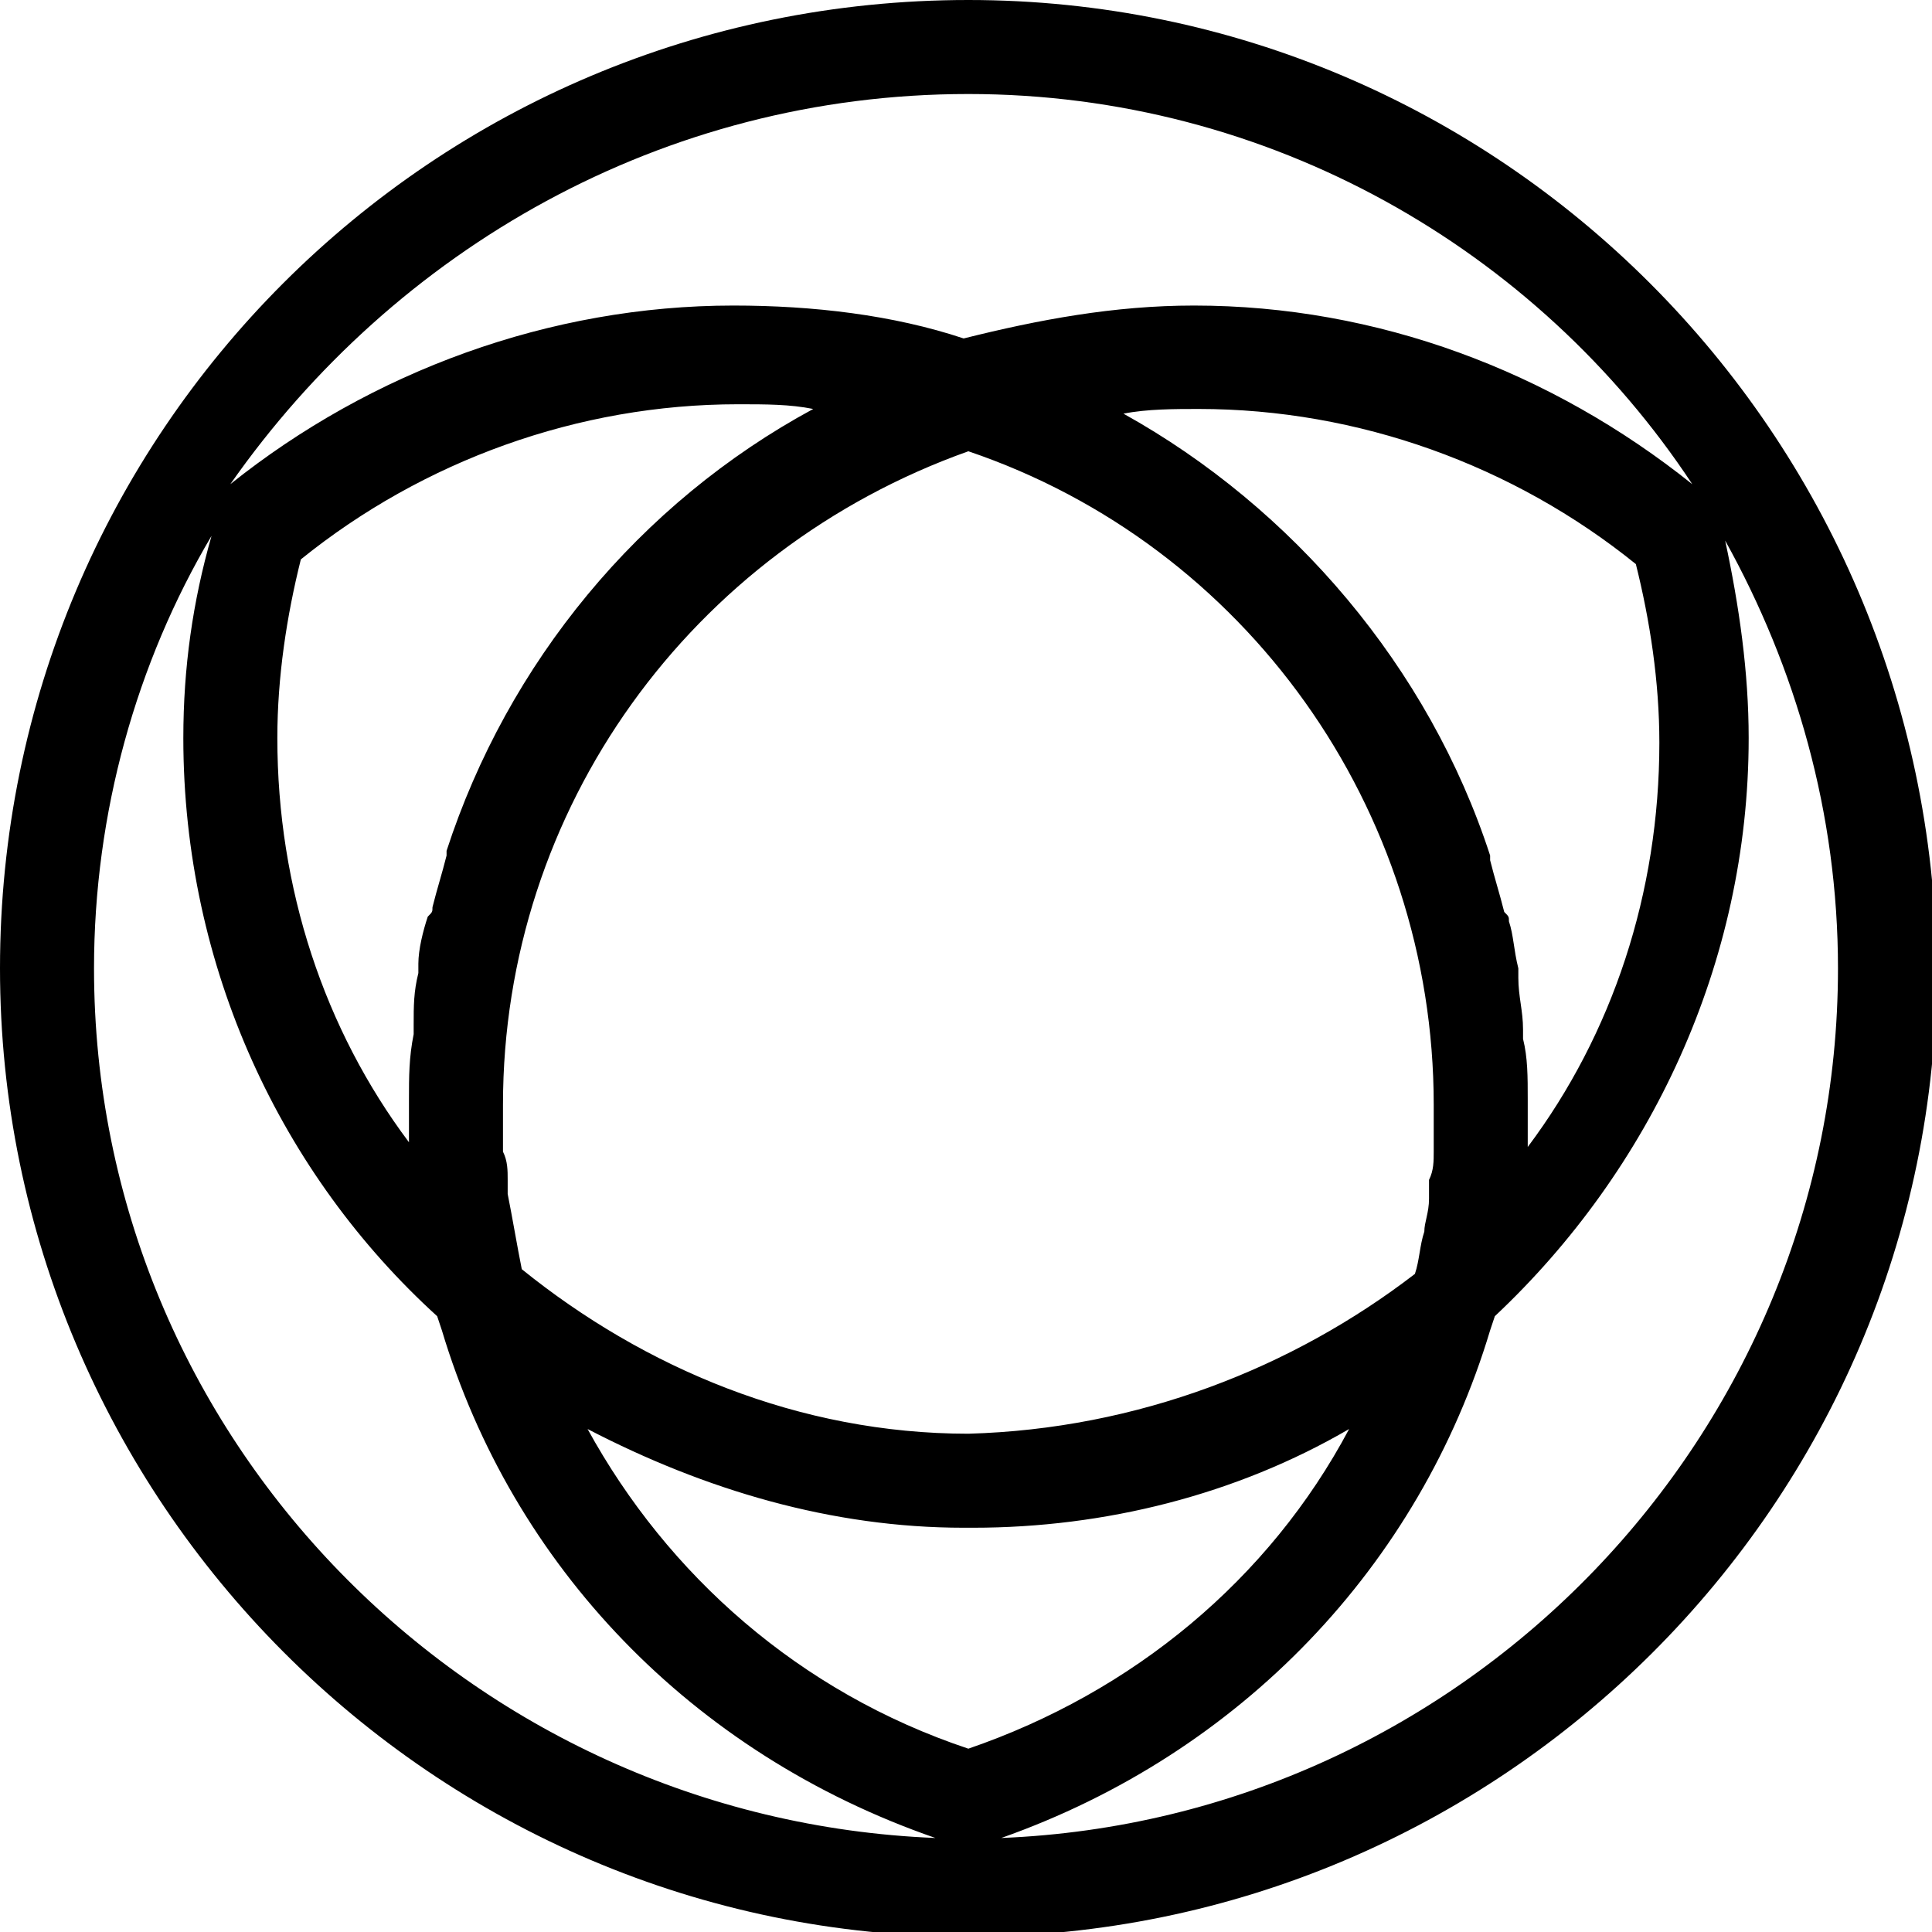
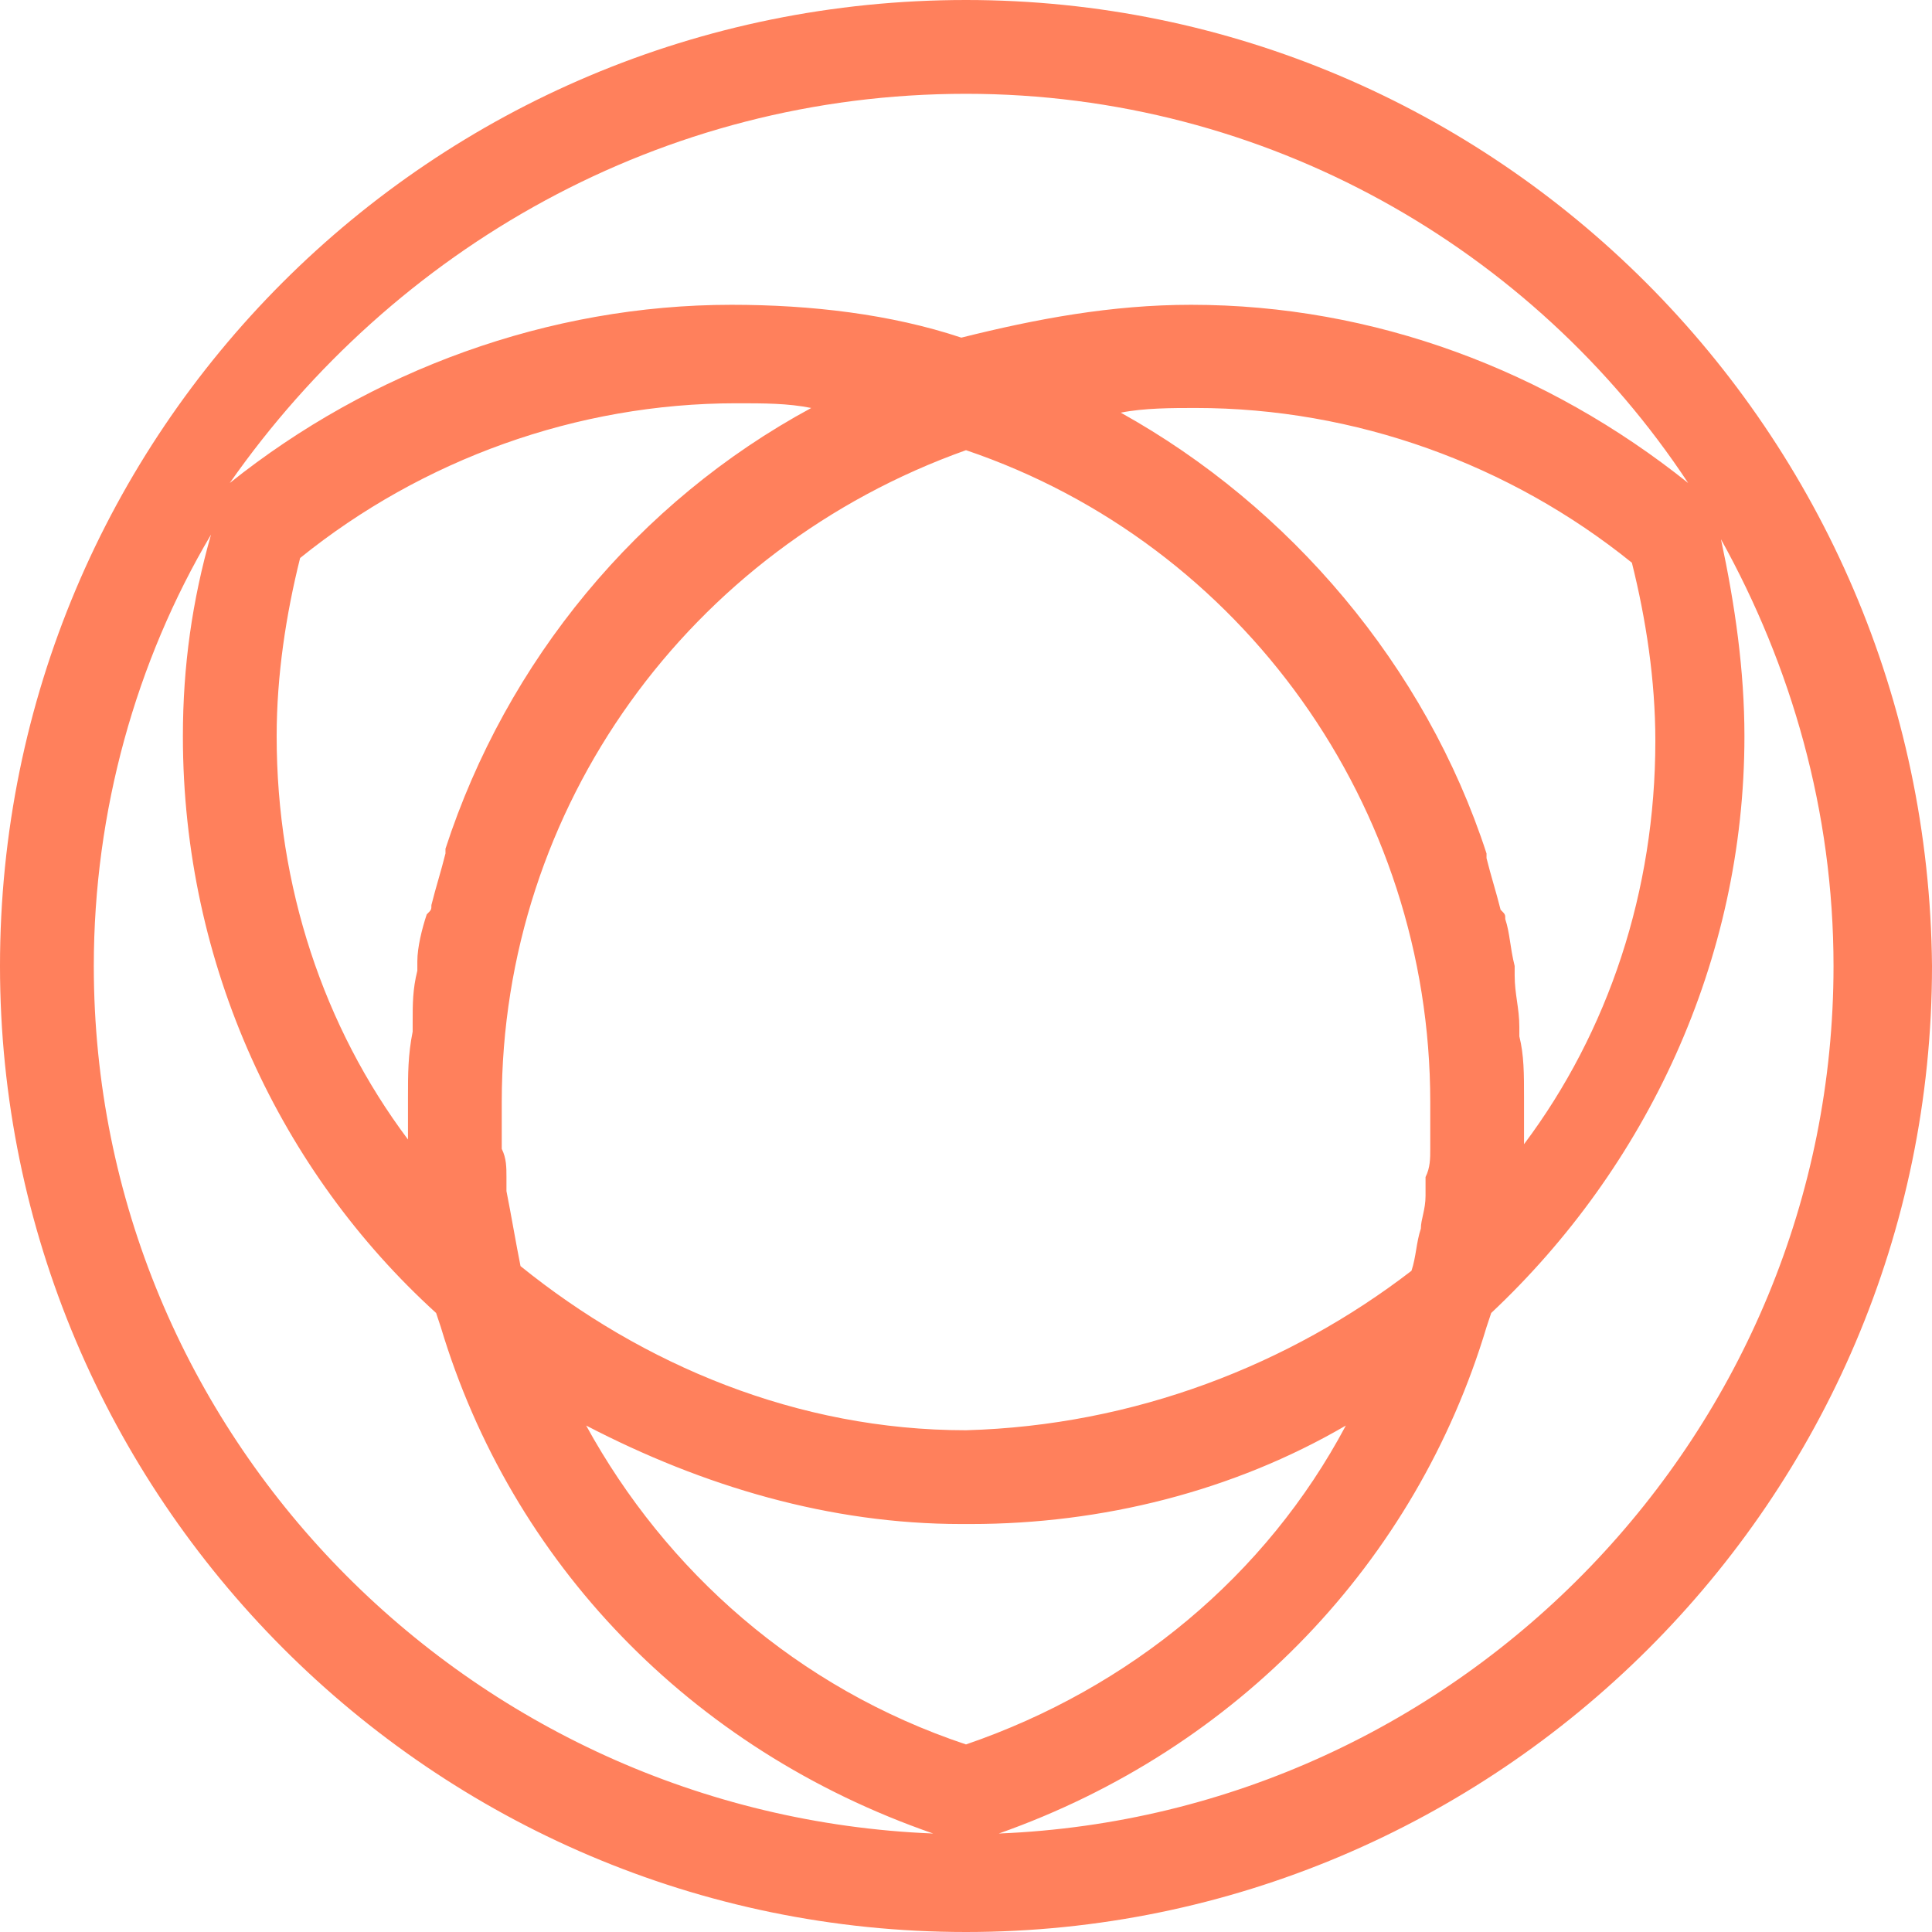
- <svg xmlns="http://www.w3.org/2000/svg" version="1.1" id="Layer_1" x="0px" y="0px" viewBox="0 0 41.1 41.1" enable-background="new 0 0 41.1 41.1" xml:space="preserve">
-   <path d="M20.6,0C9.2,0,0,9.2,0,20.6c0,11.3,9.2,20.6,20.6,20.6c11.3,0,20.6-9.2,20.6-20.6C41.1,9.2,31.9,0,20.6,0z M20.6,2  C27,2,32.7,5.3,36,10.3c-3-2.4-6.7-3.8-10.6-3.8c-1.7,0-3.3,0.3-4.9,0.7c-1.5-0.5-3.2-0.7-4.9-0.7c-3.9,0-7.7,1.4-10.7,3.8  C8.4,5.3,14.1,2,20.6,2z M32.5,23.4C32.5,23.3,32.5,23.3,32.5,23.4c0-0.5,0-0.9-0.1-1.3c0-0.1,0-0.1,0-0.2c0-0.4-0.1-0.7-0.1-1.1  c0-0.1,0-0.2,0-0.2c-0.1-0.4-0.1-0.7-0.2-1c0-0.1,0-0.1-0.1-0.2c-0.1-0.4-0.2-0.7-0.3-1.1c0,0,0-0.1,0-0.1c-1.3-4-4.2-7.4-7.8-9.4  c0.5-0.1,1.1-0.1,1.6-0.1c3.4,0,6.7,1.2,9.3,3.3c0.3,1.2,0.5,2.5,0.5,3.8c0,3.2-1,6.2-2.8,8.6c0-0.2,0-0.5,0-0.7  C32.5,23.5,32.5,23.4,32.5,23.4C32.5,23.4,32.5,23.4,32.5,23.4z M12.5,30.4c2.5,1.3,5.2,2.1,8,2.1c0,0,0.1,0,0.1,0c0,0,0.1,0,0.1,0  c2.8,0,5.6-0.7,8-2.1c-1.7,3.2-4.6,5.6-8.1,6.8C17,36,14.2,33.5,12.5,30.4z M20.6,30.5c-3.6,0-6.9-1.4-9.5-3.5  c-0.1-0.5-0.2-1.1-0.3-1.6c0-0.1,0-0.2,0-0.3c0-0.2,0-0.4-0.1-0.6c0-0.3,0-0.6,0-0.9c0,0,0-0.1,0-0.1c0-6.3,4-11.8,9.9-13.9  c5.9,2,9.9,7.6,9.9,13.9c0,0,0,0.1,0,0.1c0,0.3,0,0.6,0,0.9c0,0.2,0,0.4-0.1,0.6c0,0.1,0,0.2,0,0.4c0,0.3-0.1,0.5-0.1,0.7  c0,0,0,0,0,0c-0.1,0.3-0.1,0.6-0.2,0.9C27.5,29.1,24.2,30.4,20.6,30.5z M8.7,23.4C8.7,23.4,8.7,23.4,8.7,23.4c0,0.1,0,0.1,0,0.2  c0,0.2,0,0.5,0,0.7c-1.8-2.4-2.8-5.4-2.8-8.6c0-1.3,0.2-2.6,0.5-3.8c2.6-2.1,5.9-3.3,9.3-3.3c0.6,0,1.1,0,1.6,0.1  c-3.7,2-6.5,5.4-7.8,9.4c0,0,0,0.1,0,0.1c-0.1,0.4-0.2,0.7-0.3,1.1c0,0.1,0,0.1-0.1,0.2c-0.1,0.3-0.2,0.7-0.2,1c0,0.1,0,0.2,0,0.2  c-0.1,0.4-0.1,0.7-0.1,1.1c0,0.1,0,0.1,0,0.2C8.7,22.5,8.7,22.9,8.7,23.4C8.7,23.3,8.7,23.3,8.7,23.4z M2,20.6  c0-3.3,0.9-6.5,2.5-9.2c-0.4,1.4-0.6,2.8-0.6,4.3c0,4.9,2.1,9.3,5.4,12.3l0.1,0.3l0,0c1.5,5,5.3,9,10.5,10.8C10,38.7,2,30.6,2,20.6z   M21.3,39.1c5.1-1.8,8.9-5.8,10.4-10.8l0,0l0.1-0.3c3.3-3.1,5.4-7.5,5.4-12.3c0-1.4-0.2-2.8-0.5-4.2c1.5,2.7,2.4,5.8,2.4,9.1  C39.1,30.5,31.2,38.7,21.3,39.1z" />
+ <svg xmlns="http://www.w3.org/2000/svg" width="71px" height="71px" viewBox="0 0 71 71" version="1.1">
+   <defs />
+   <g id="Page-1" stroke="none" stroke-width="1" fill="none" fill-rule="evenodd">
+     <g id="logo" fill="#FF805C">
+       <path d="M35.5,0 C15.854,0 0,15.854 0,35.5 C0,54.973 15.854,71 35.5,71 C54.973,71 71,55.146 71,35.5 C70.828,15.854 54.973,0 35.5,0 L35.5,0 Z M35.5,3.447 C46.529,3.447 56.352,9.133 62.039,17.75 C56.869,13.614 50.493,11.201 43.772,11.201 C40.842,11.201 38.085,11.718 35.328,12.408 C32.743,11.546 29.813,11.201 26.883,11.201 C20.163,11.201 13.614,13.614 8.444,17.75 C14.476,9.133 24.299,3.447 35.5,3.447 L35.5,3.447 Z M56.007,40.325 C56.007,40.153 56.007,40.153 56.007,40.325 C56.007,39.464 56.007,38.774 55.835,38.085 L55.835,37.74 C55.835,37.051 55.663,36.534 55.663,35.845 L55.663,35.5 C55.49,34.811 55.49,34.294 55.318,33.777 C55.318,33.604 55.318,33.604 55.146,33.432 C54.973,32.743 54.801,32.226 54.629,31.536 L54.629,31.364 C52.388,24.471 47.391,18.612 41.187,15.165 C42.049,14.993 43.083,14.993 43.944,14.993 C49.803,14.993 55.49,17.061 59.971,20.68 C60.488,22.748 60.833,24.988 60.833,27.228 C60.833,32.743 59.109,37.913 56.007,42.049 L56.007,40.842 L56.007,40.325 L56.007,40.325 L56.007,40.325 Z M21.541,52.388 C25.85,54.629 30.502,56.007 35.328,56.007 L35.5,56.007 L35.672,56.007 C40.498,56.007 45.323,54.801 49.459,52.388 C46.529,57.903 41.532,62.039 35.5,64.107 C29.296,62.039 24.471,57.731 21.541,52.388 L21.541,52.388 Z M35.5,52.561 C29.296,52.561 23.609,50.148 19.129,46.529 C18.956,45.667 18.784,44.633 18.612,43.772 L18.612,43.255 C18.612,42.91 18.612,42.566 18.439,42.221 L18.439,40.67 L18.439,40.498 C18.439,29.641 25.333,20.163 35.5,16.544 C45.667,19.99 52.561,29.641 52.561,40.498 L52.561,40.67 L52.561,42.221 C52.561,42.566 52.561,42.91 52.388,43.255 L52.388,43.944 C52.388,44.461 52.216,44.806 52.216,45.15 L52.216,45.15 C52.044,45.667 52.044,46.184 51.871,46.701 C47.391,50.148 41.704,52.388 35.5,52.561 L35.5,52.561 Z M14.993,40.325 L14.993,40.325 L14.993,40.67 L14.993,41.876 C11.891,37.74 10.167,32.57 10.167,27.056 C10.167,24.816 10.512,22.575 11.029,20.507 C15.51,16.888 21.197,14.82 27.056,14.82 C28.09,14.82 28.951,14.82 29.813,14.993 C23.437,18.439 18.612,24.299 16.371,31.192 L16.371,31.364 C16.199,32.053 16.027,32.57 15.854,33.26 C15.854,33.432 15.854,33.432 15.682,33.604 C15.51,34.121 15.337,34.811 15.337,35.328 L15.337,35.672 C15.165,36.362 15.165,36.879 15.165,37.568 L15.165,37.913 C14.993,38.774 14.993,39.464 14.993,40.325 C14.993,40.153 14.993,40.153 14.993,40.325 L14.993,40.325 Z M3.447,35.5 C3.447,29.813 4.998,24.299 7.755,19.646 C7.066,22.058 6.721,24.471 6.721,27.056 C6.721,35.5 10.34,43.083 16.027,48.252 L16.199,48.769 C18.784,57.386 25.333,64.279 34.294,67.381 C17.233,66.692 3.447,52.733 3.447,35.5 L3.447,35.5 Z M36.706,67.381 C45.495,64.279 52.044,57.386 54.629,48.769 L54.629,48.769 L54.801,48.252 C60.488,42.91 64.107,35.328 64.107,27.056 C64.107,24.643 63.762,22.231 63.245,19.818 C65.83,24.471 67.381,29.813 67.381,35.5 C67.381,52.561 53.767,66.692 36.706,67.381 L36.706,67.381 Z" id="Shape" />
+     </g>
+   </g>
</svg>
